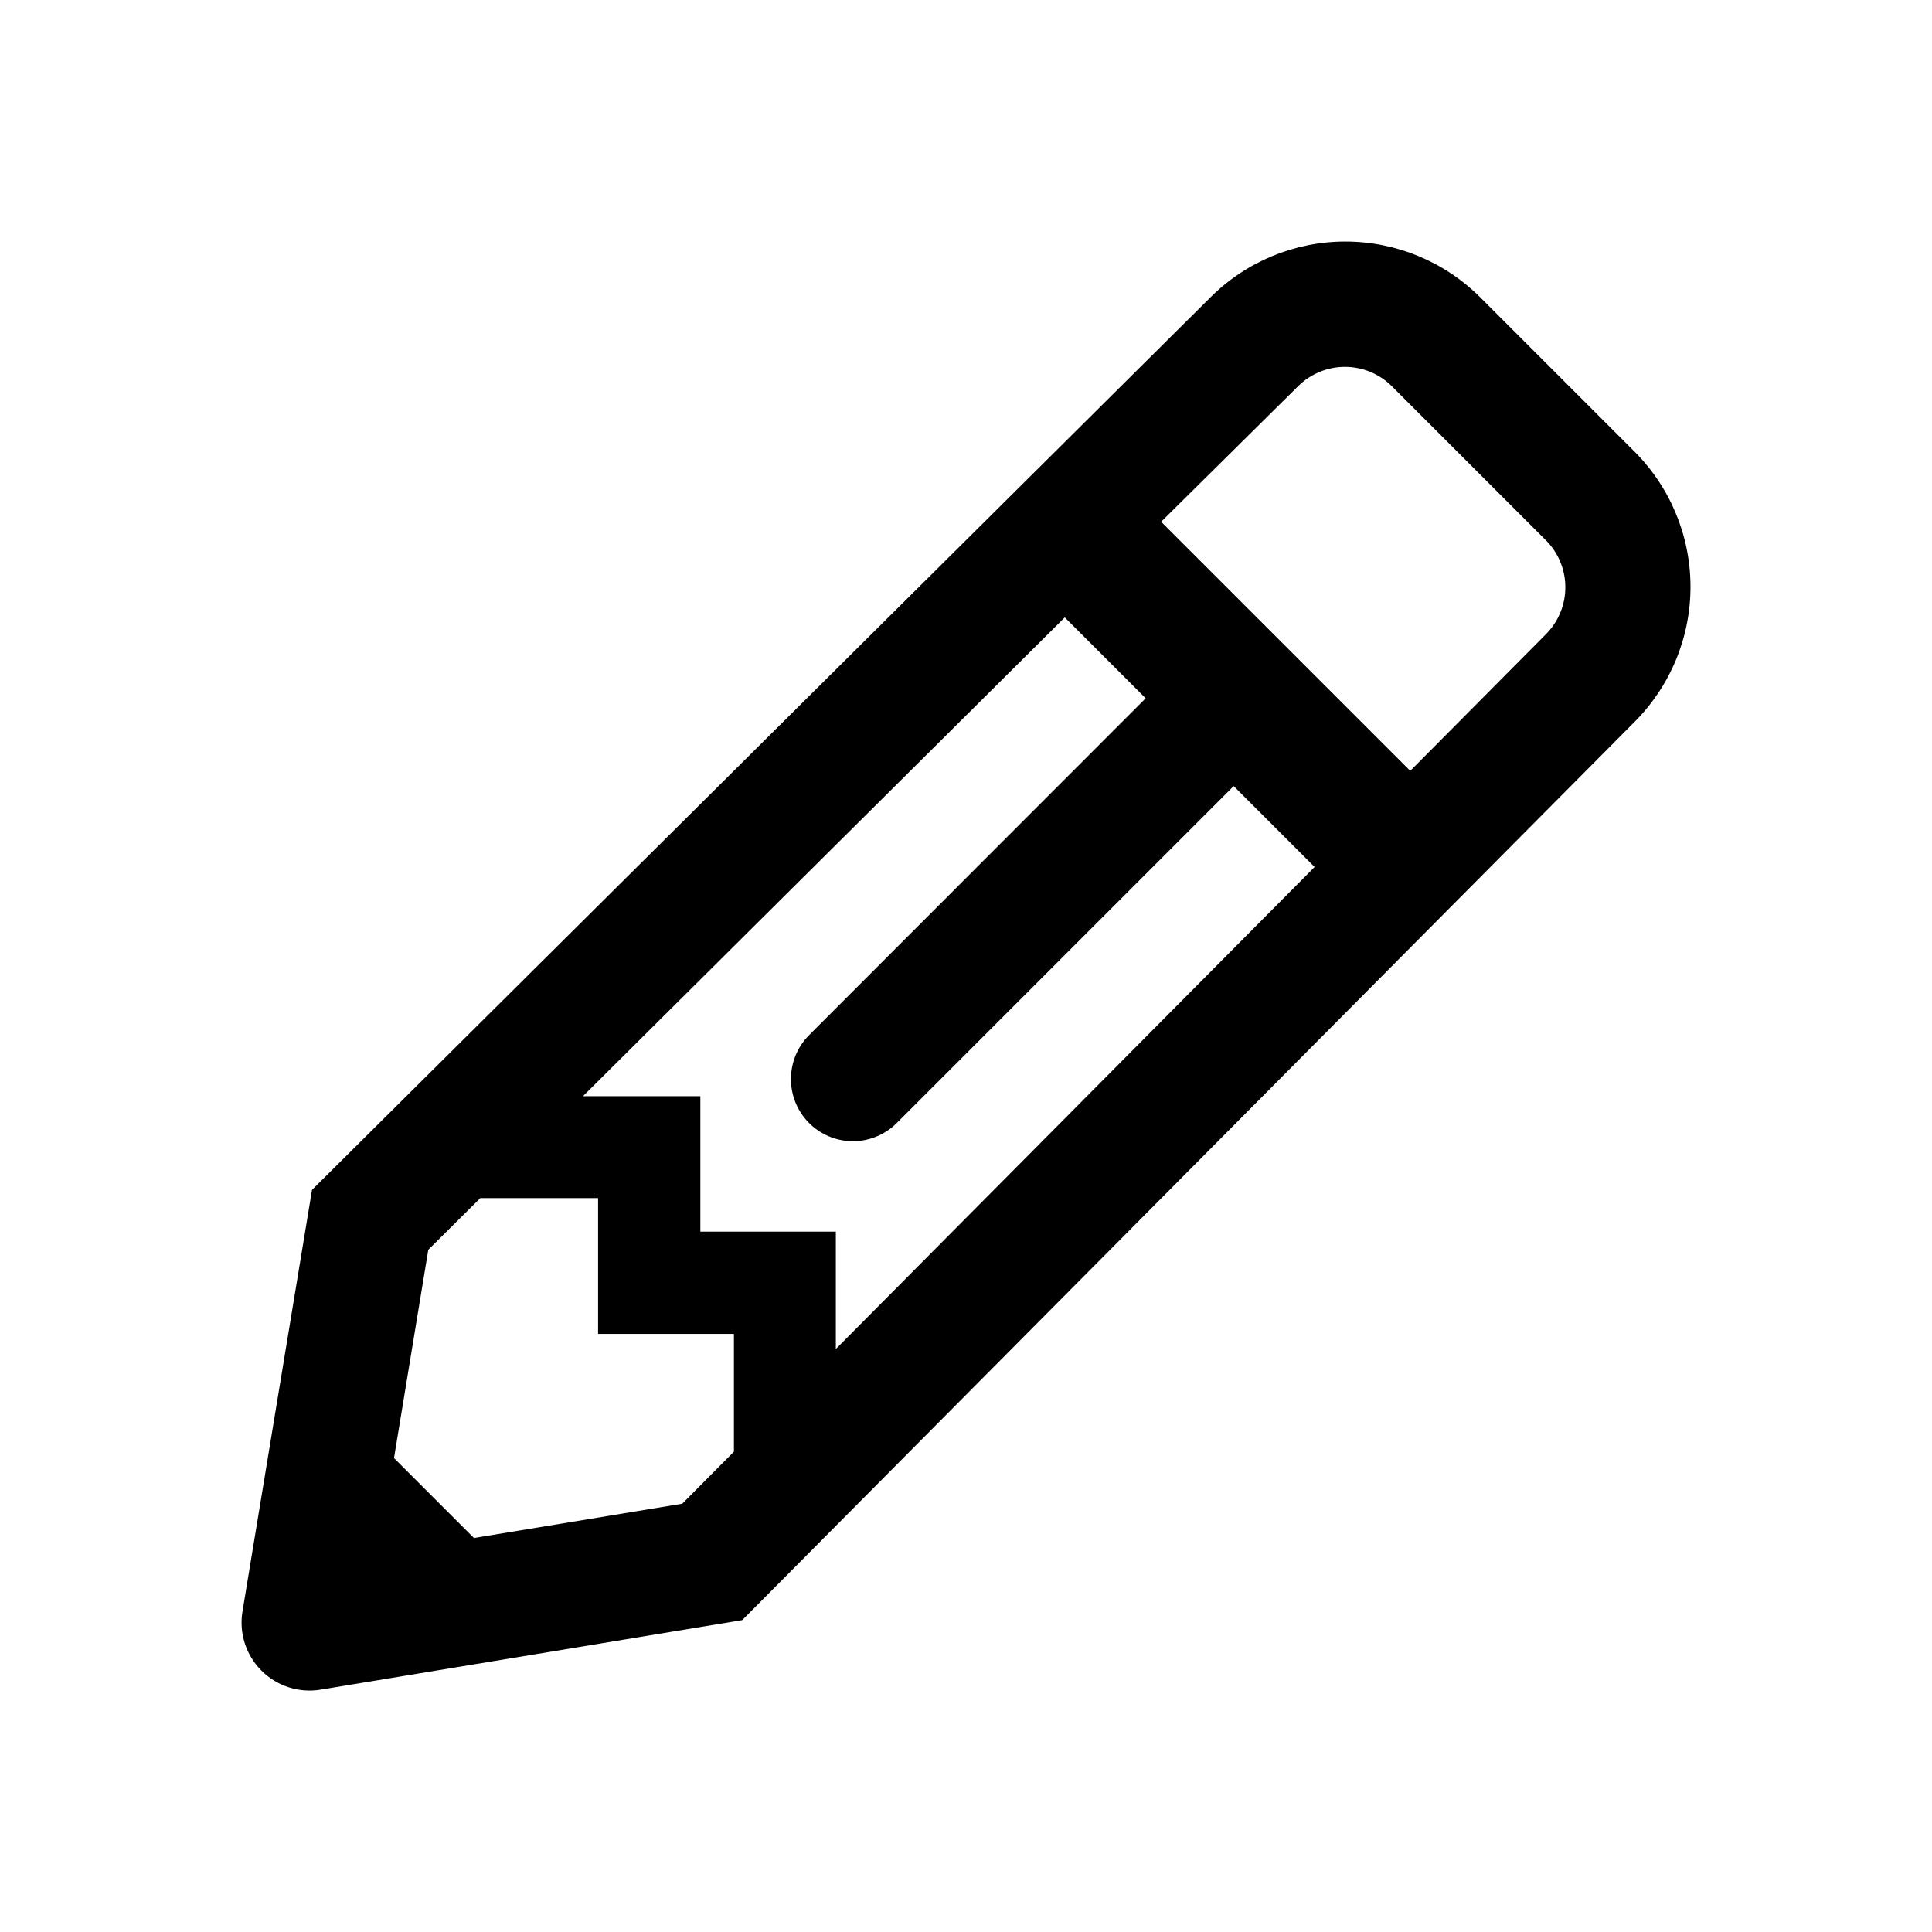
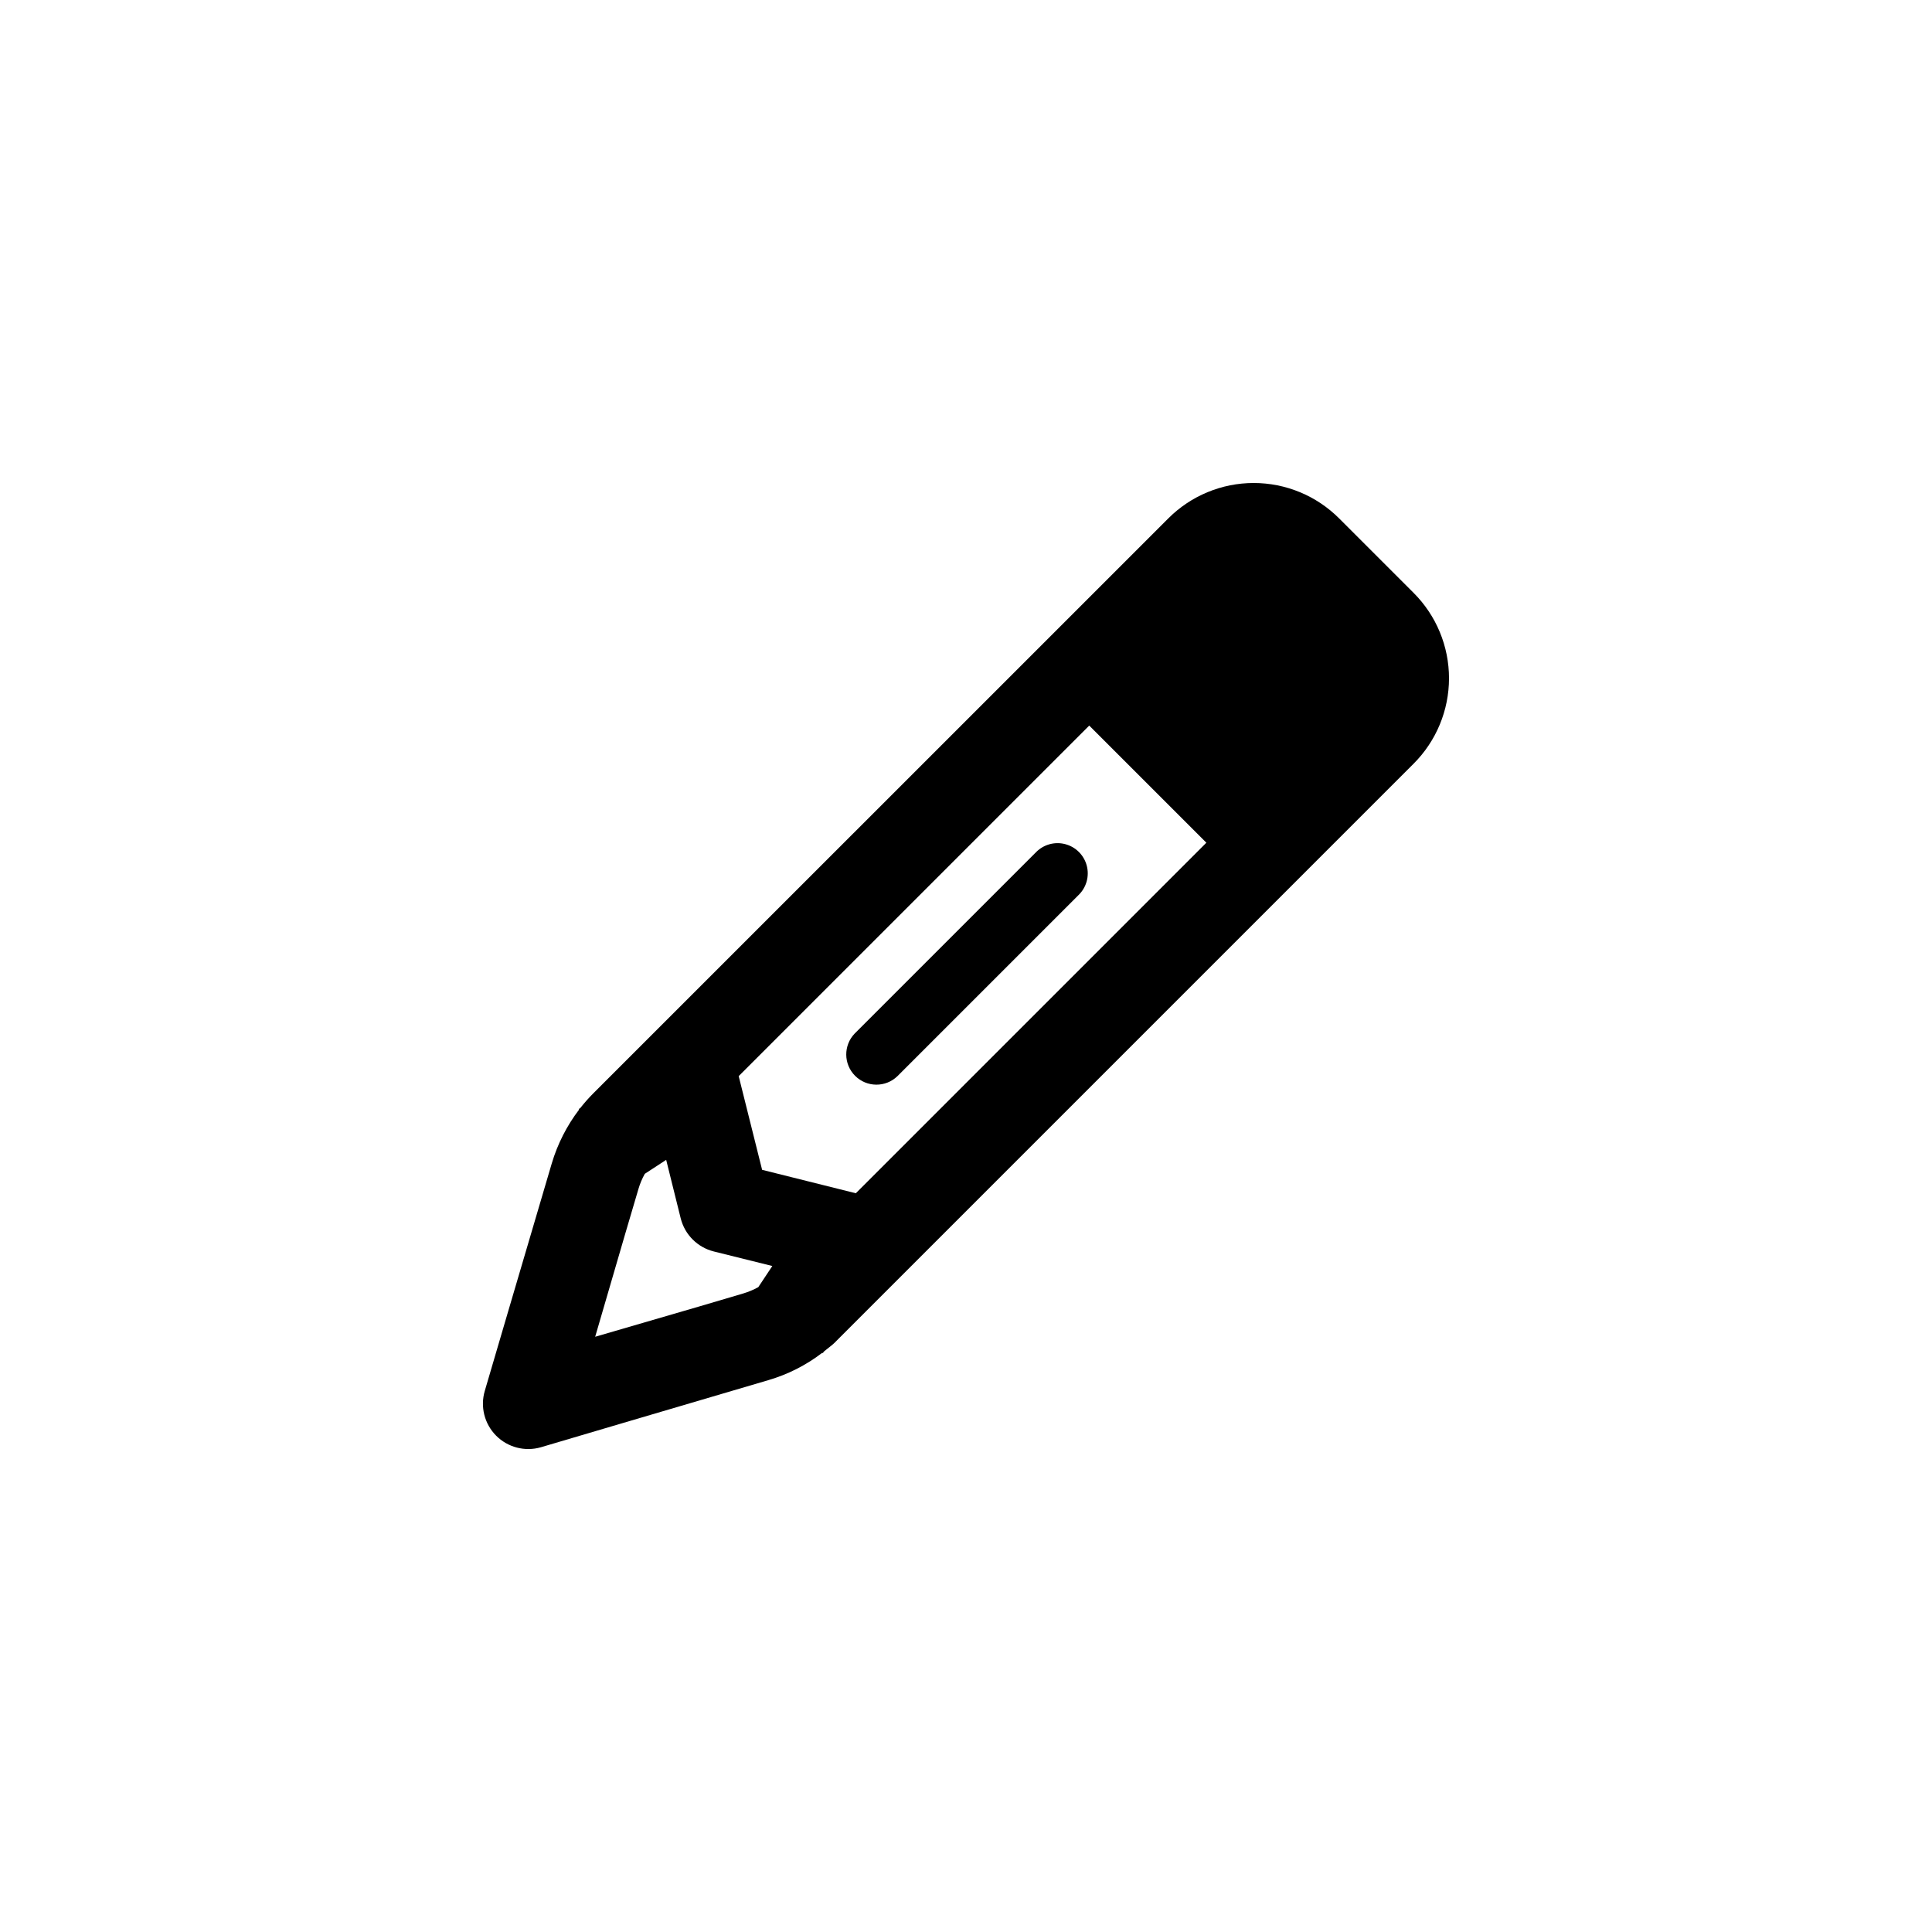
- <svg xmlns="http://www.w3.org/2000/svg" viewBox="0 0 16 16">
-   <defs>
-     <style>.a{fill:none;}.b{fill:"currentcolor";}</style>
-   </defs>
-   <rect class="a" width="16" height="16" />
-   <path class="b" d="M11.522-12.274,10.26-13.536a1.581,1.581,0,0,0-2.237,0L.584-6.146.008-2.654a.563.563,0,0,0,.647.647l3.492-.576,7.39-7.439A1.583,1.583,0,0,0,11.522-12.274ZM4.7-6.7a.514.514,0,0,0,.365.151A.514.514,0,0,0,5.427-6.7l2.79-2.79.67.67L4.922-4.828V-5.8H3.8V-6.922H2.828l3.99-3.965.67.67L4.7-7.427A.516.516,0,0,0,4.7-6.7ZM1.925-3.263l-.662-.662L1.547-5.65l.431-.428h.975v1.125H4.078v.975l-.428.431Zm8.882-7.489h0L9.679-9.616,7.616-11.679,8.749-12.8h0a.55.55,0,0,1,.779,0l1.262,1.262A.551.551,0,0,1,10.807-10.752Z" transform="translate(2 16)" />
+ <svg xmlns="http://www.w3.org/2000/svg" id="Icon-Assignment" width="32" height="32" viewBox="0 0 32 32">
+   <rect id="Rectangle_8158" data-name="Rectangle 8158" width="32" height="32" fill="none" />
+   <path id="pencil-regular" d="M1.145,11.823l-.72,2.443-.388,1.32a.751.751,0,0,0,.929.935l1.323-.391,2.443-.72a2.717,2.717,0,0,0,.895-.454l.009.006.016-.025c.044-.034.084-.069.125-.1s.084-.078.125-.119L15.42,5.2a2,2,0,0,0,0-2.831L14.188,1.137a2,2,0,0,0-2.831,0L1.84,10.653a2.82,2.82,0,0,0-.222.25l-.025.016.006.009A2.778,2.778,0,0,0,1.145,11.823ZM11.988,6.508,6.182,12.314,4.63,11.926l-.388-1.552,5.806-5.806ZM3.041,11.761l.241.97a.754.754,0,0,0,.547.547l.97.241-.232.35a1.28,1.28,0,0,1-.253.106l-.732.216-1.717.5.5-1.714.216-.732a1.206,1.206,0,0,1,.106-.253ZM9.871,7.375a.5.5,0,1,0-.707-.707l-3,3a.5.5,0,0,0,.707.707Z" transform="translate(7.993 7.45)" />
</svg>
